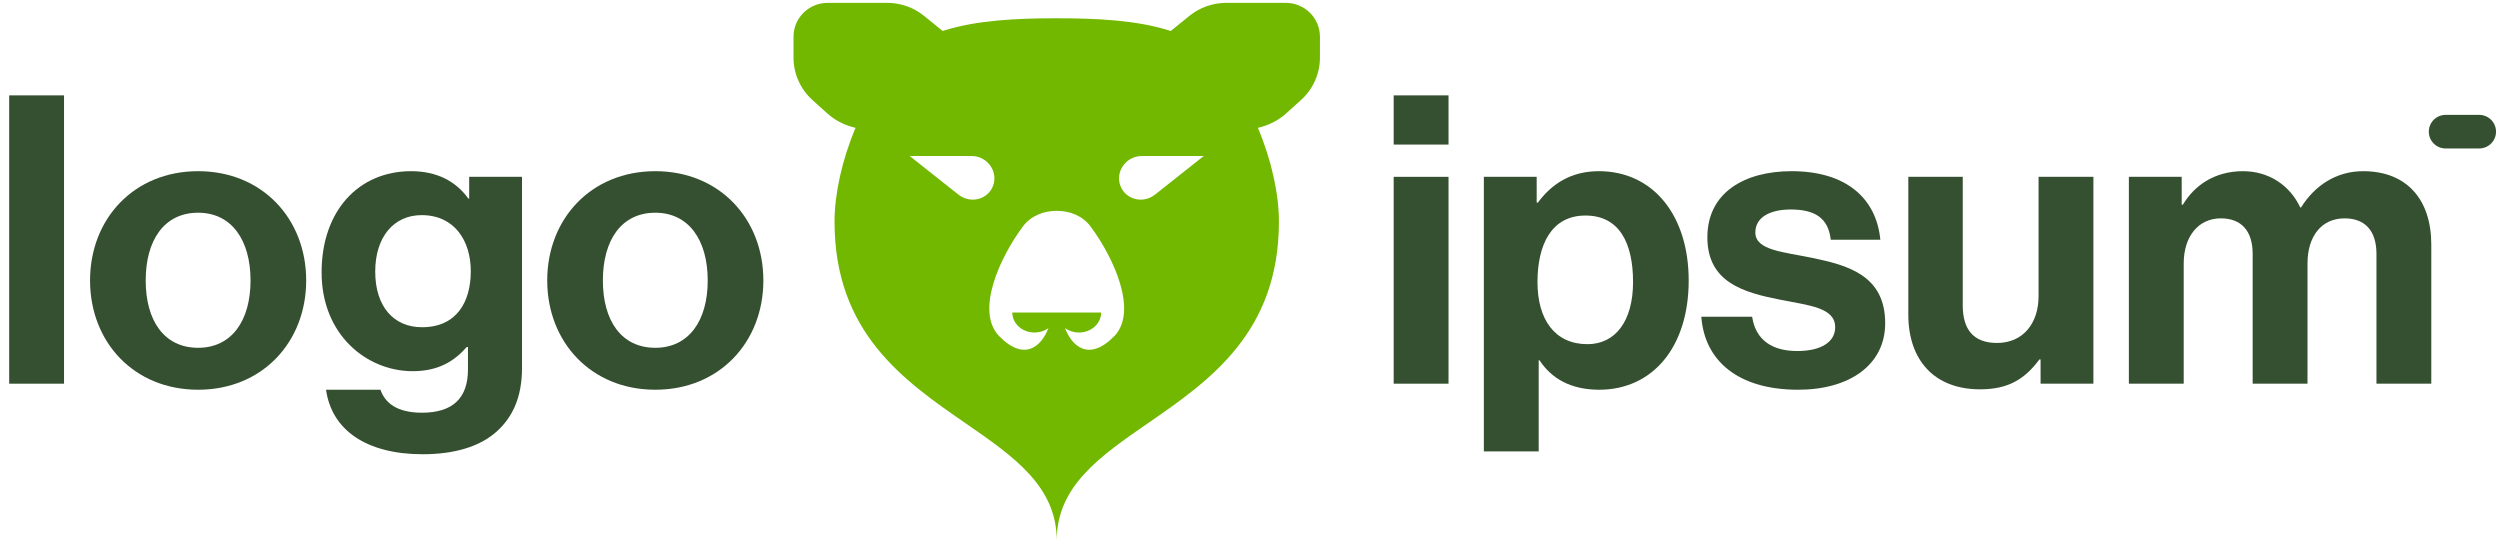
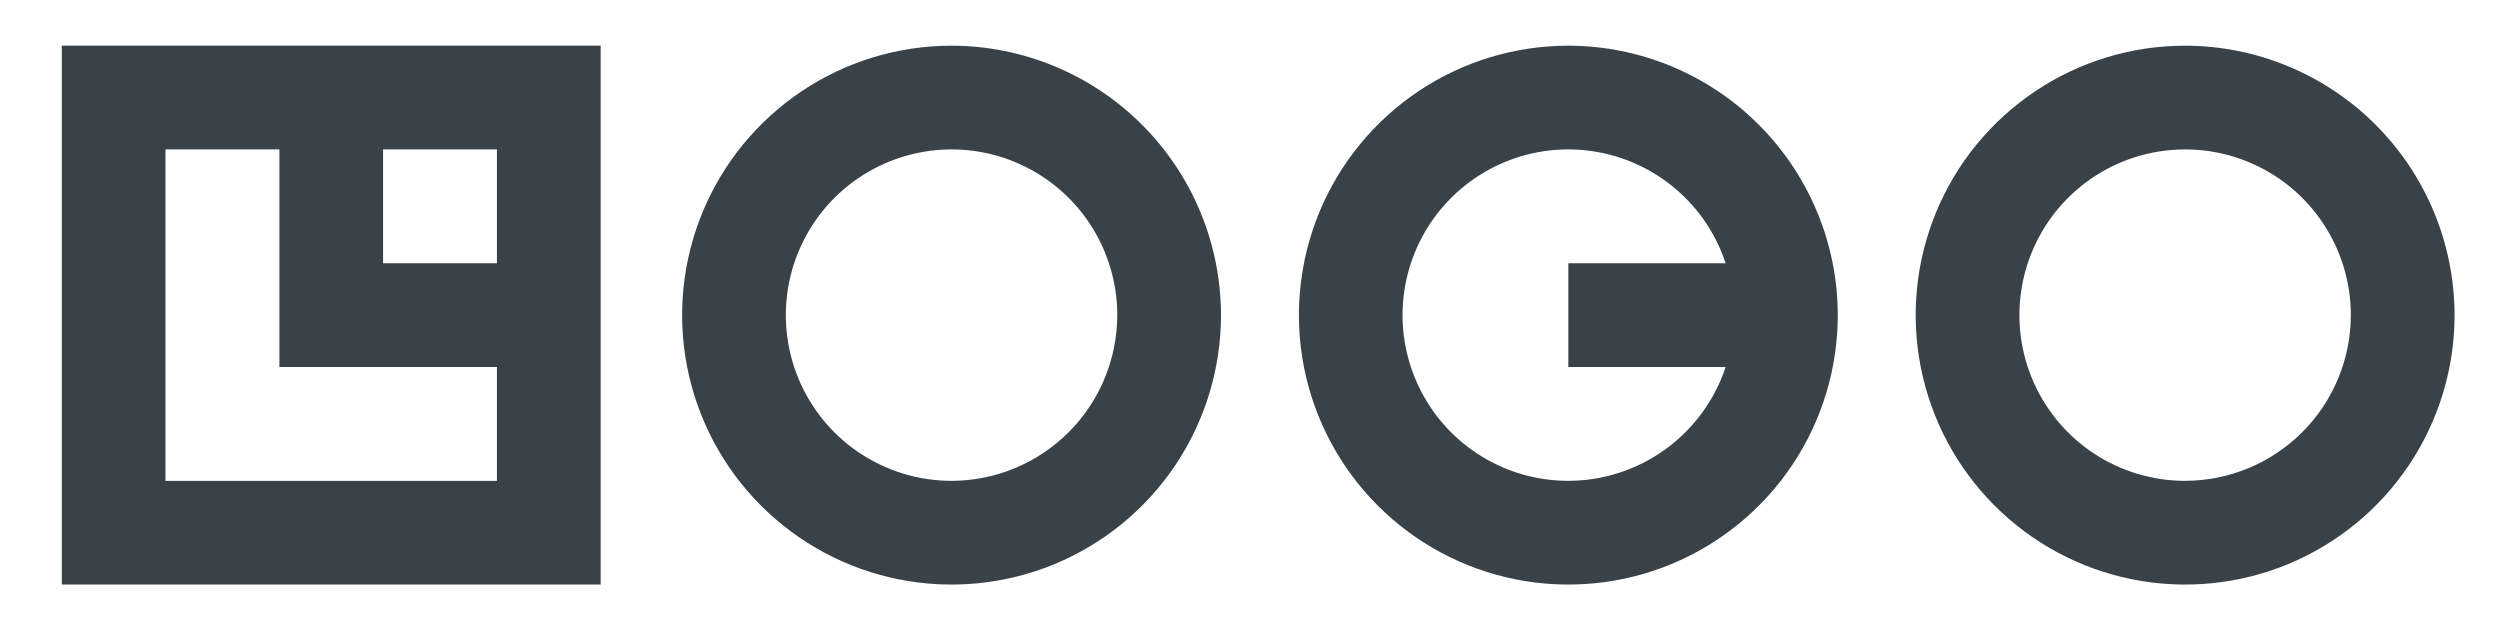
- <svg xmlns="http://www.w3.org/2000/svg" id="logo-75" width="186" height="41" viewBox="0 0 186 41" fill="none">
-   <path class="ccustom" fill-rule="evenodd" clip-rule="evenodd" d="M59.037 2.729C59.037 1.339 60.176 0.213 61.581 0.213H66.011C67.011 0.213 67.98 0.556 68.753 1.183L70.1 2.276L70.134 2.306C70.165 2.296 70.196 2.286 70.228 2.276C72.659 1.506 75.609 1.359 78.621 1.359C81.632 1.359 84.582 1.506 87.013 2.276C87.045 2.286 87.076 2.296 87.107 2.306L87.141 2.276L88.488 1.183C89.261 0.556 90.23 0.213 91.23 0.213H95.66C97.065 0.213 98.204 1.339 98.204 2.729V4.284C98.204 5.487 97.691 6.635 96.792 7.445L95.705 8.425C95.174 8.904 94.537 9.252 93.845 9.442L93.588 9.512C94.595 11.89 95.152 14.432 95.152 16.488C95.152 24.759 89.978 28.332 85.419 31.479C81.829 33.958 78.621 36.173 78.621 40.213C78.621 36.173 75.412 33.958 71.822 31.479C67.263 28.332 62.089 24.759 62.089 16.488C62.089 14.432 62.646 11.89 63.653 9.512L63.396 9.442C62.704 9.252 62.067 8.904 61.536 8.425L60.449 7.445C59.55 6.635 59.037 5.487 59.037 4.284V2.729ZM81.927 23.25C81.927 23.645 81.753 24.024 81.443 24.304C81.133 24.583 80.712 24.74 80.274 24.74C79.895 24.74 79.53 24.623 79.238 24.411C79.735 25.728 81.008 26.976 82.944 24.969C84.653 23.105 82.868 19.172 81.129 16.838C80.549 16.06 79.597 15.686 78.621 15.686C77.644 15.686 76.692 16.06 76.112 16.838C74.373 19.172 72.588 23.105 74.297 24.969C76.233 26.976 77.506 25.728 78.003 24.411C77.711 24.623 77.346 24.74 76.967 24.74C76.529 24.74 76.108 24.583 75.798 24.304C75.488 24.024 75.314 23.645 75.314 23.25H81.927ZM72.29 11.608H67.684L71.314 14.483C72.113 15.115 73.28 14.913 73.774 14.057C74.398 12.975 73.569 11.608 72.29 11.608ZM84.951 11.608H89.557L85.927 14.483C85.128 15.115 83.961 14.913 83.467 14.057C82.843 12.975 83.672 11.608 84.951 11.608Z" fill="#72B800" />
-   <path class="ccustom" d="M103.69 28.546H107.77V13.156H103.69V28.546ZM103.69 10.756H107.77V7.096H103.69V10.756Z" fill="#355030" />
-   <path class="ccustom" d="M110.399 33.586H114.479V26.806H114.539C115.409 28.126 116.819 28.996 118.979 28.996C122.939 28.996 125.639 25.846 125.639 20.866C125.639 16.066 123.029 12.736 118.949 12.736C116.849 12.736 115.409 13.726 114.419 15.076H114.329V13.156H110.399V33.586ZM118.109 25.606C115.679 25.606 114.389 23.776 114.389 20.986C114.389 18.226 115.409 16.036 117.959 16.036C120.479 16.036 121.499 18.076 121.499 20.986C121.499 23.896 120.179 25.606 118.109 25.606Z" fill="#355030" />
-   <path class="ccustom" d="M133.778 28.996C137.618 28.996 140.258 27.136 140.258 24.046C140.258 20.446 137.408 19.726 134.828 19.186C132.638 18.736 130.598 18.616 130.598 17.296C130.598 16.186 131.648 15.586 133.238 15.586C134.978 15.586 136.028 16.186 136.208 17.836H139.898C139.598 14.746 137.348 12.736 133.298 12.736C129.788 12.736 127.028 14.326 127.028 17.656C127.028 21.016 129.728 21.766 132.488 22.306C134.588 22.726 136.538 22.876 136.538 24.346C136.538 25.426 135.518 26.116 133.718 26.116C131.888 26.116 130.628 25.336 130.358 23.566H126.578C126.818 26.836 129.308 28.996 133.778 28.996Z" fill="#355030" />
-   <path class="ccustom" d="M155.749 28.546V13.156H151.669V22.036C151.669 24.076 150.499 25.516 148.579 25.516C146.839 25.516 146.029 24.526 146.029 22.726V13.156H141.979V23.416C141.979 26.776 143.899 28.966 147.319 28.966C149.479 28.966 150.679 28.156 151.729 26.746H151.819V28.546H155.749Z" fill="#355030" />
-   <path class="ccustom" d="M158.388 28.546H162.468V19.606C162.468 17.566 163.578 16.246 165.228 16.246C166.728 16.246 167.598 17.146 167.598 18.886V28.546H171.678V19.606C171.678 17.566 172.728 16.246 174.438 16.246C175.938 16.246 176.808 17.146 176.808 18.886V28.546H180.888V18.196C180.888 14.836 179.058 12.736 175.818 12.736C173.868 12.736 172.248 13.756 171.198 15.436H171.138C170.388 13.816 168.828 12.736 166.878 12.736C164.748 12.736 163.248 13.816 162.408 15.226H162.318V13.156H158.388V28.546Z" fill="#355030" />
-   <path class="ccustom" d="M0.684 28.546H4.764V7.096H0.684V28.546Z" fill="#355030" />
-   <path class="ccustom" d="M14.74 28.996C19.51 28.996 22.78 25.456 22.78 20.866C22.78 16.276 19.51 12.736 14.74 12.736C9.97 12.736 6.7 16.276 6.7 20.866C6.7 25.456 9.97 28.996 14.74 28.996ZM14.74 25.876C12.22 25.876 10.84 23.866 10.84 20.866C10.84 17.866 12.22 15.826 14.74 15.826C17.23 15.826 18.64 17.866 18.64 20.866C18.64 23.866 17.23 25.876 14.74 25.876Z" fill="#355030" />
-   <path class="ccustom" d="M31.457 33.796C33.737 33.796 35.717 33.256 37.007 32.056C38.147 31.006 38.837 29.536 38.837 27.376V13.156H34.907V14.776H34.847C33.917 13.486 32.507 12.736 30.587 12.736C26.687 12.736 23.927 15.676 23.927 20.266C23.927 24.916 27.287 27.616 30.707 27.616C32.657 27.616 33.827 26.836 34.727 25.816H34.817V27.496C34.817 29.596 33.707 30.706 31.397 30.706C29.507 30.706 28.637 29.956 28.307 28.996H24.257C24.677 31.996 27.257 33.796 31.457 33.796ZM31.397 24.346C29.297 24.346 27.917 22.816 27.917 20.206C27.917 17.626 29.297 16.006 31.367 16.006C33.827 16.006 35.027 17.926 35.027 20.176C35.027 22.456 33.977 24.346 31.397 24.346Z" fill="#355030" />
-   <path class="ccustom" d="M48.754 28.996C53.524 28.996 56.794 25.456 56.794 20.866C56.794 16.276 53.524 12.736 48.754 12.736C43.984 12.736 40.714 16.276 40.714 20.866C40.714 25.456 43.984 28.996 48.754 28.996ZM48.754 25.876C46.234 25.876 44.854 23.866 44.854 20.866C44.854 17.866 46.234 15.826 48.754 15.826C51.244 15.826 52.654 17.866 52.654 20.866C52.654 23.866 51.244 25.876 48.754 25.876Z" fill="#355030" />
-   <path class="ccustom" d="M180.704 9.796C180.704 9.106 181.263 8.546 181.954 8.546H184.454C185.144 8.546 185.704 9.106 185.704 9.796C185.704 10.487 185.144 11.046 184.454 11.046H181.954C181.263 11.046 180.704 10.487 180.704 9.796Z" fill="#355030" />
+ <svg xmlns="http://www.w3.org/2000/svg" id="logo-11" width="119" height="30" viewBox="0 0 119 30" fill="none">
+   <path d="M2.941 27.825H28.591V2.175H2.941V27.825ZM23.654 12.532H18.234V7.112H23.654V12.532ZM7.877 7.112H13.3V17.468H23.654V22.888H7.877V7.112ZM45.294 2.175C42.757 2.175 40.278 2.927 38.169 4.336C36.06 5.746 34.416 7.749 33.445 10.092C32.474 12.436 32.221 15.014 32.715 17.502C33.21 19.99 34.432 22.275 36.225 24.069C38.019 25.862 40.304 27.084 42.792 27.579C45.28 28.073 47.858 27.82 50.202 26.849C52.545 25.878 54.548 24.234 55.958 22.125C57.367 20.016 58.119 17.537 58.119 15C58.115 11.6 56.763 8.34 54.358 5.936C51.954 3.531 48.694 2.179 45.294 2.175V2.175ZM45.294 22.888C43.734 22.888 42.209 22.425 40.912 21.559C39.614 20.692 38.603 19.46 38.006 18.019C37.409 16.577 37.253 14.991 37.557 13.461C37.862 11.931 38.613 10.525 39.716 9.422C40.819 8.319 42.225 7.568 43.755 7.264C45.285 6.959 46.871 7.115 48.313 7.712C49.754 8.309 50.986 9.32 51.853 10.618C52.719 11.915 53.182 13.44 53.182 15C53.179 17.091 52.347 19.096 50.868 20.574C49.389 22.053 47.385 22.885 45.294 22.888V22.888ZM104.013 2.175C101.476 2.175 98.997 2.927 96.888 4.336C94.778 5.745 93.134 7.748 92.163 10.091C91.193 12.435 90.939 15.014 91.433 17.501C91.928 19.989 93.149 22.275 94.943 24.068C96.737 25.862 99.022 27.084 101.51 27.578C103.997 28.073 106.576 27.82 108.92 26.849C111.263 25.878 113.266 24.234 114.675 22.125C116.085 20.016 116.837 17.537 116.837 15C116.833 11.6 115.481 8.34 113.077 5.936C110.673 3.532 107.413 2.179 104.013 2.175V2.175ZM104.013 22.888C102.453 22.888 100.928 22.426 99.63 21.559C98.333 20.692 97.322 19.461 96.725 18.019C96.127 16.578 95.971 14.992 96.275 13.462C96.58 11.932 97.331 10.526 98.434 9.423C99.537 8.319 100.943 7.568 102.473 7.264C104.003 6.959 105.589 7.115 107.03 7.712C108.472 8.309 109.704 9.32 110.571 10.618C111.437 11.915 111.9 13.44 111.9 15C111.897 17.091 111.065 19.095 109.586 20.574C108.108 22.052 106.104 22.885 104.013 22.888V22.888ZM74.653 2.175C72.116 2.175 69.637 2.927 67.528 4.336C65.419 5.746 63.775 7.749 62.804 10.092C61.834 12.436 61.58 15.014 62.074 17.502C62.569 19.99 63.791 22.275 65.584 24.069C67.378 25.862 69.663 27.084 72.151 27.579C74.639 28.073 77.217 27.82 79.561 26.849C81.904 25.878 83.907 24.234 85.317 22.125C86.726 20.016 87.478 17.537 87.478 15C87.474 11.6 86.121 8.34 83.717 5.936C81.313 3.531 78.053 2.179 74.653 2.175ZM74.653 22.888C73.199 22.889 71.774 22.488 70.534 21.73C69.294 20.971 68.287 19.885 67.626 18.591C66.964 17.297 66.673 15.845 66.784 14.396C66.896 12.946 67.405 11.556 68.257 10.378C69.109 9.2 70.269 8.281 71.611 7.721C72.952 7.161 74.422 6.982 75.858 7.205C77.295 7.428 78.641 8.043 79.75 8.983C80.859 9.923 81.686 11.152 82.141 12.532H74.653V17.468H82.141C81.62 19.043 80.617 20.415 79.272 21.387C77.928 22.36 76.312 22.885 74.653 22.888V22.888Z" class="ccustom" fill="#394149" />
</svg>
